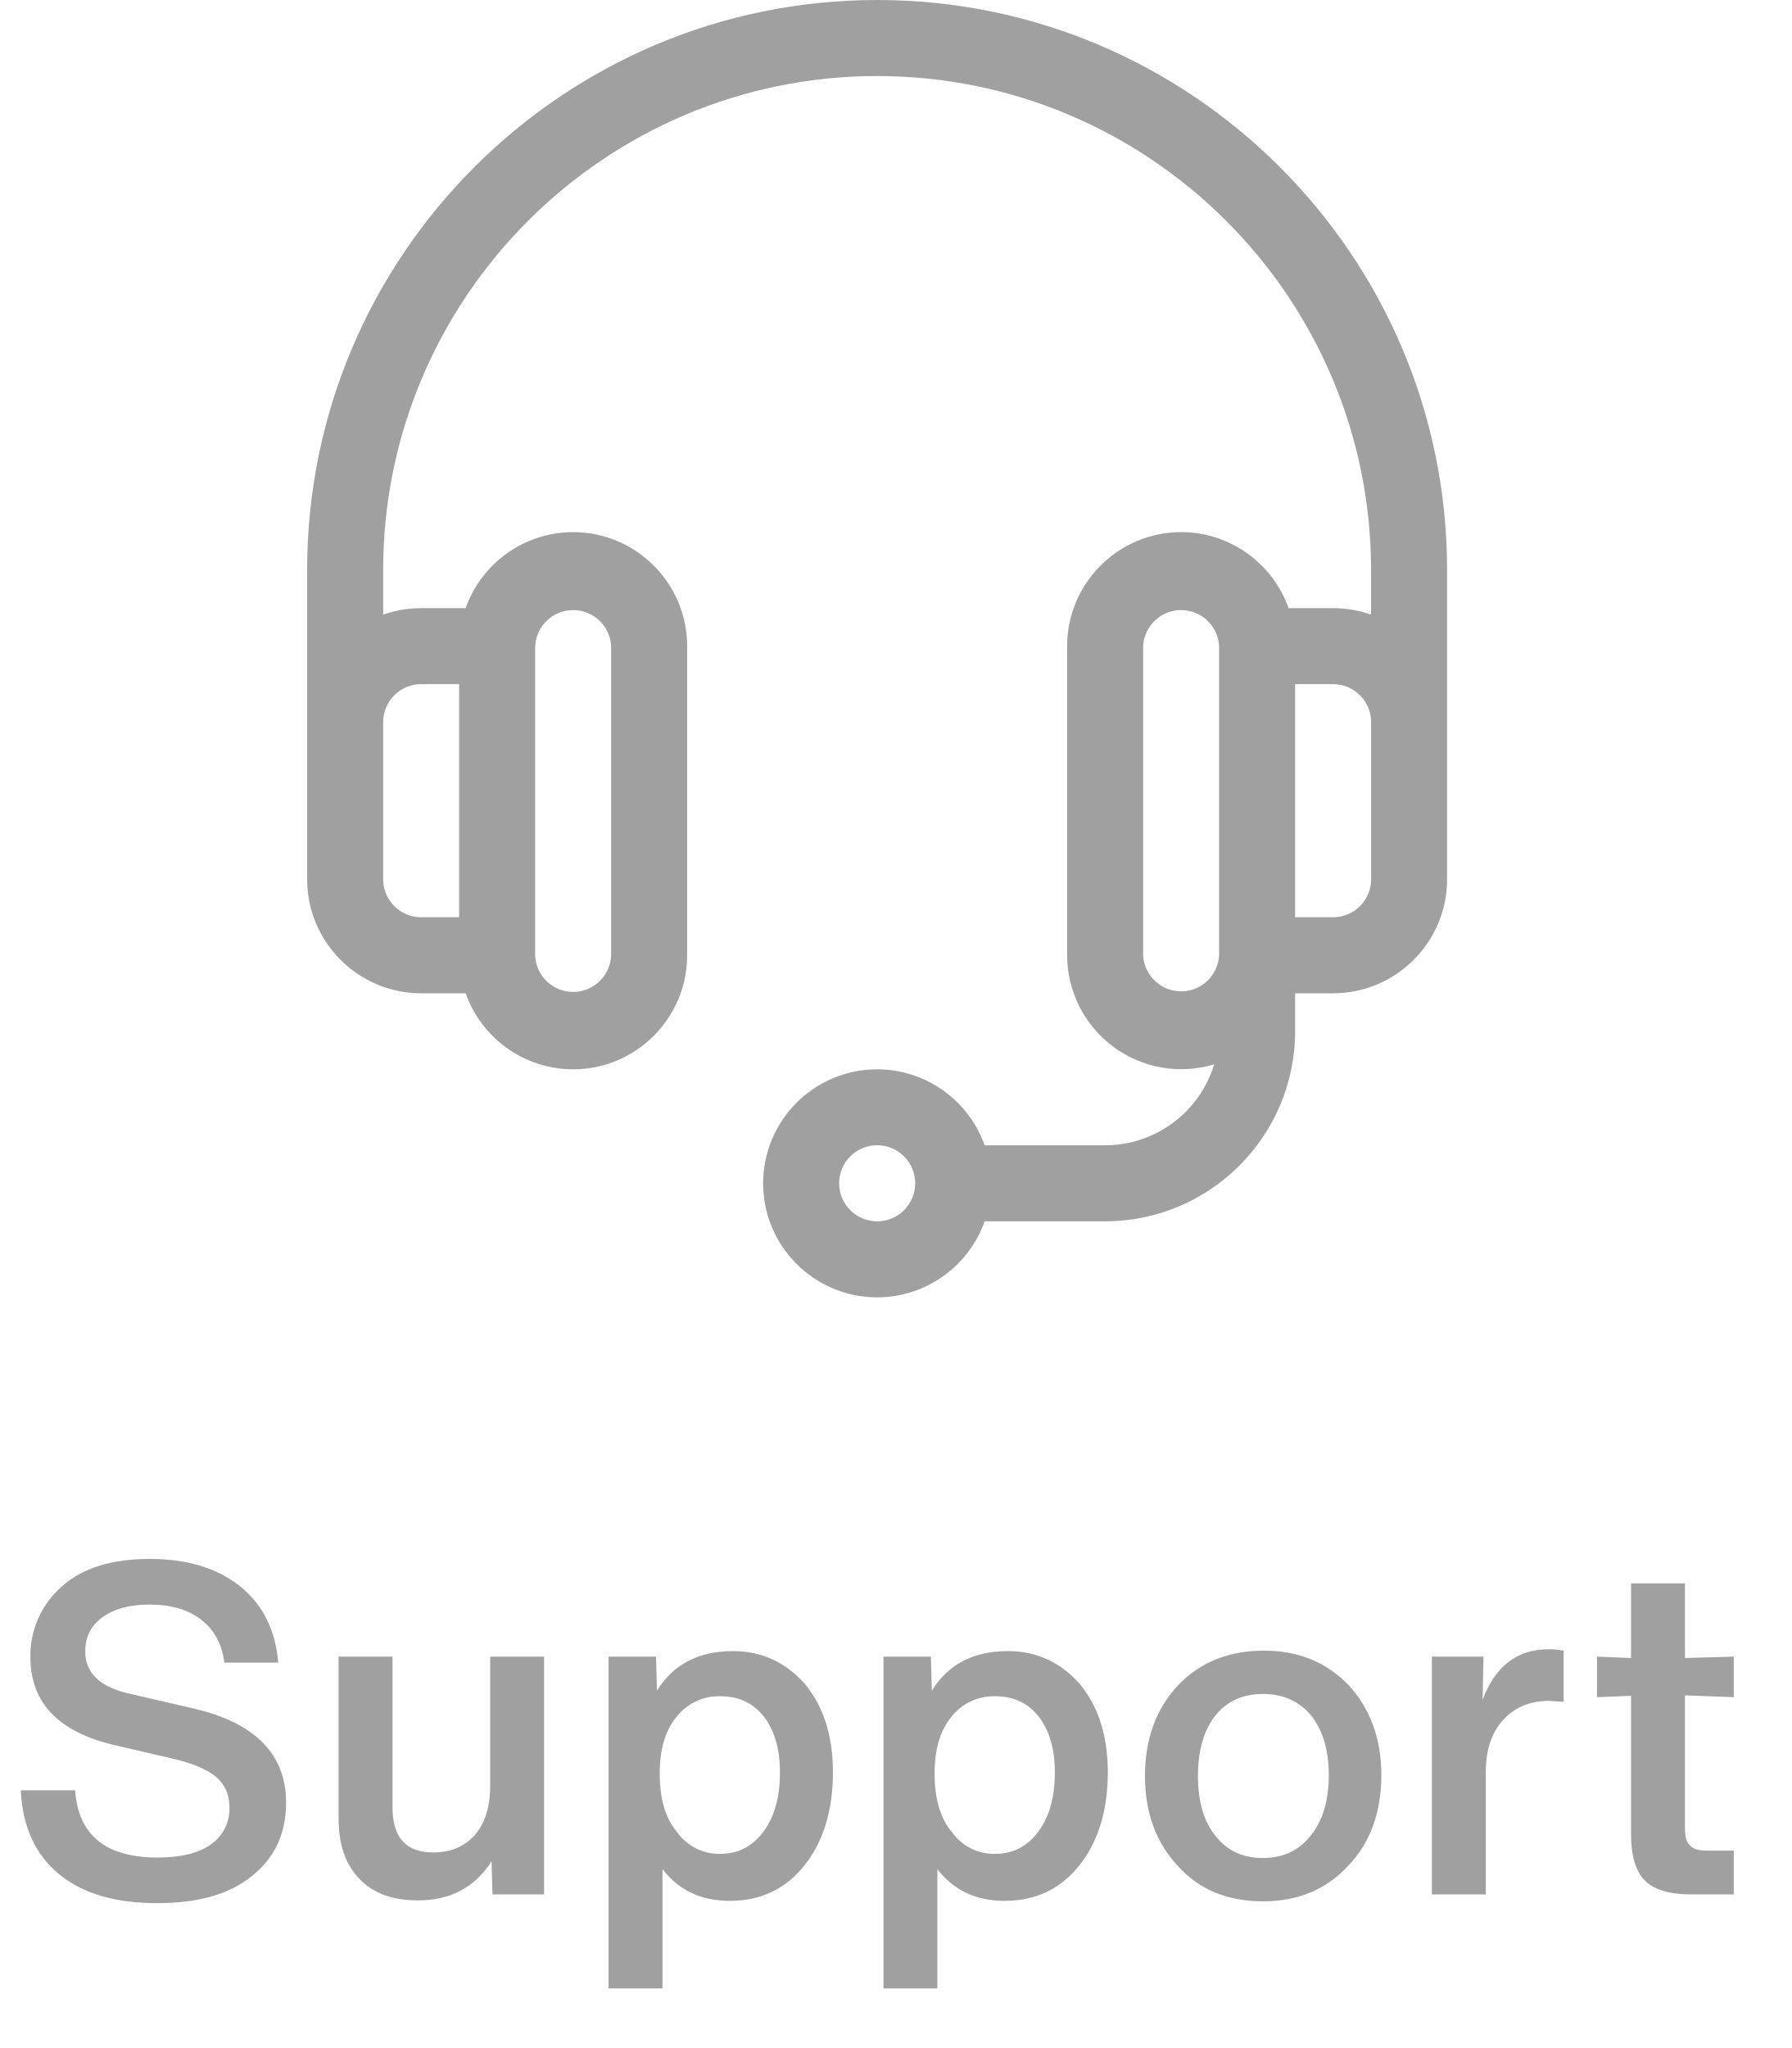
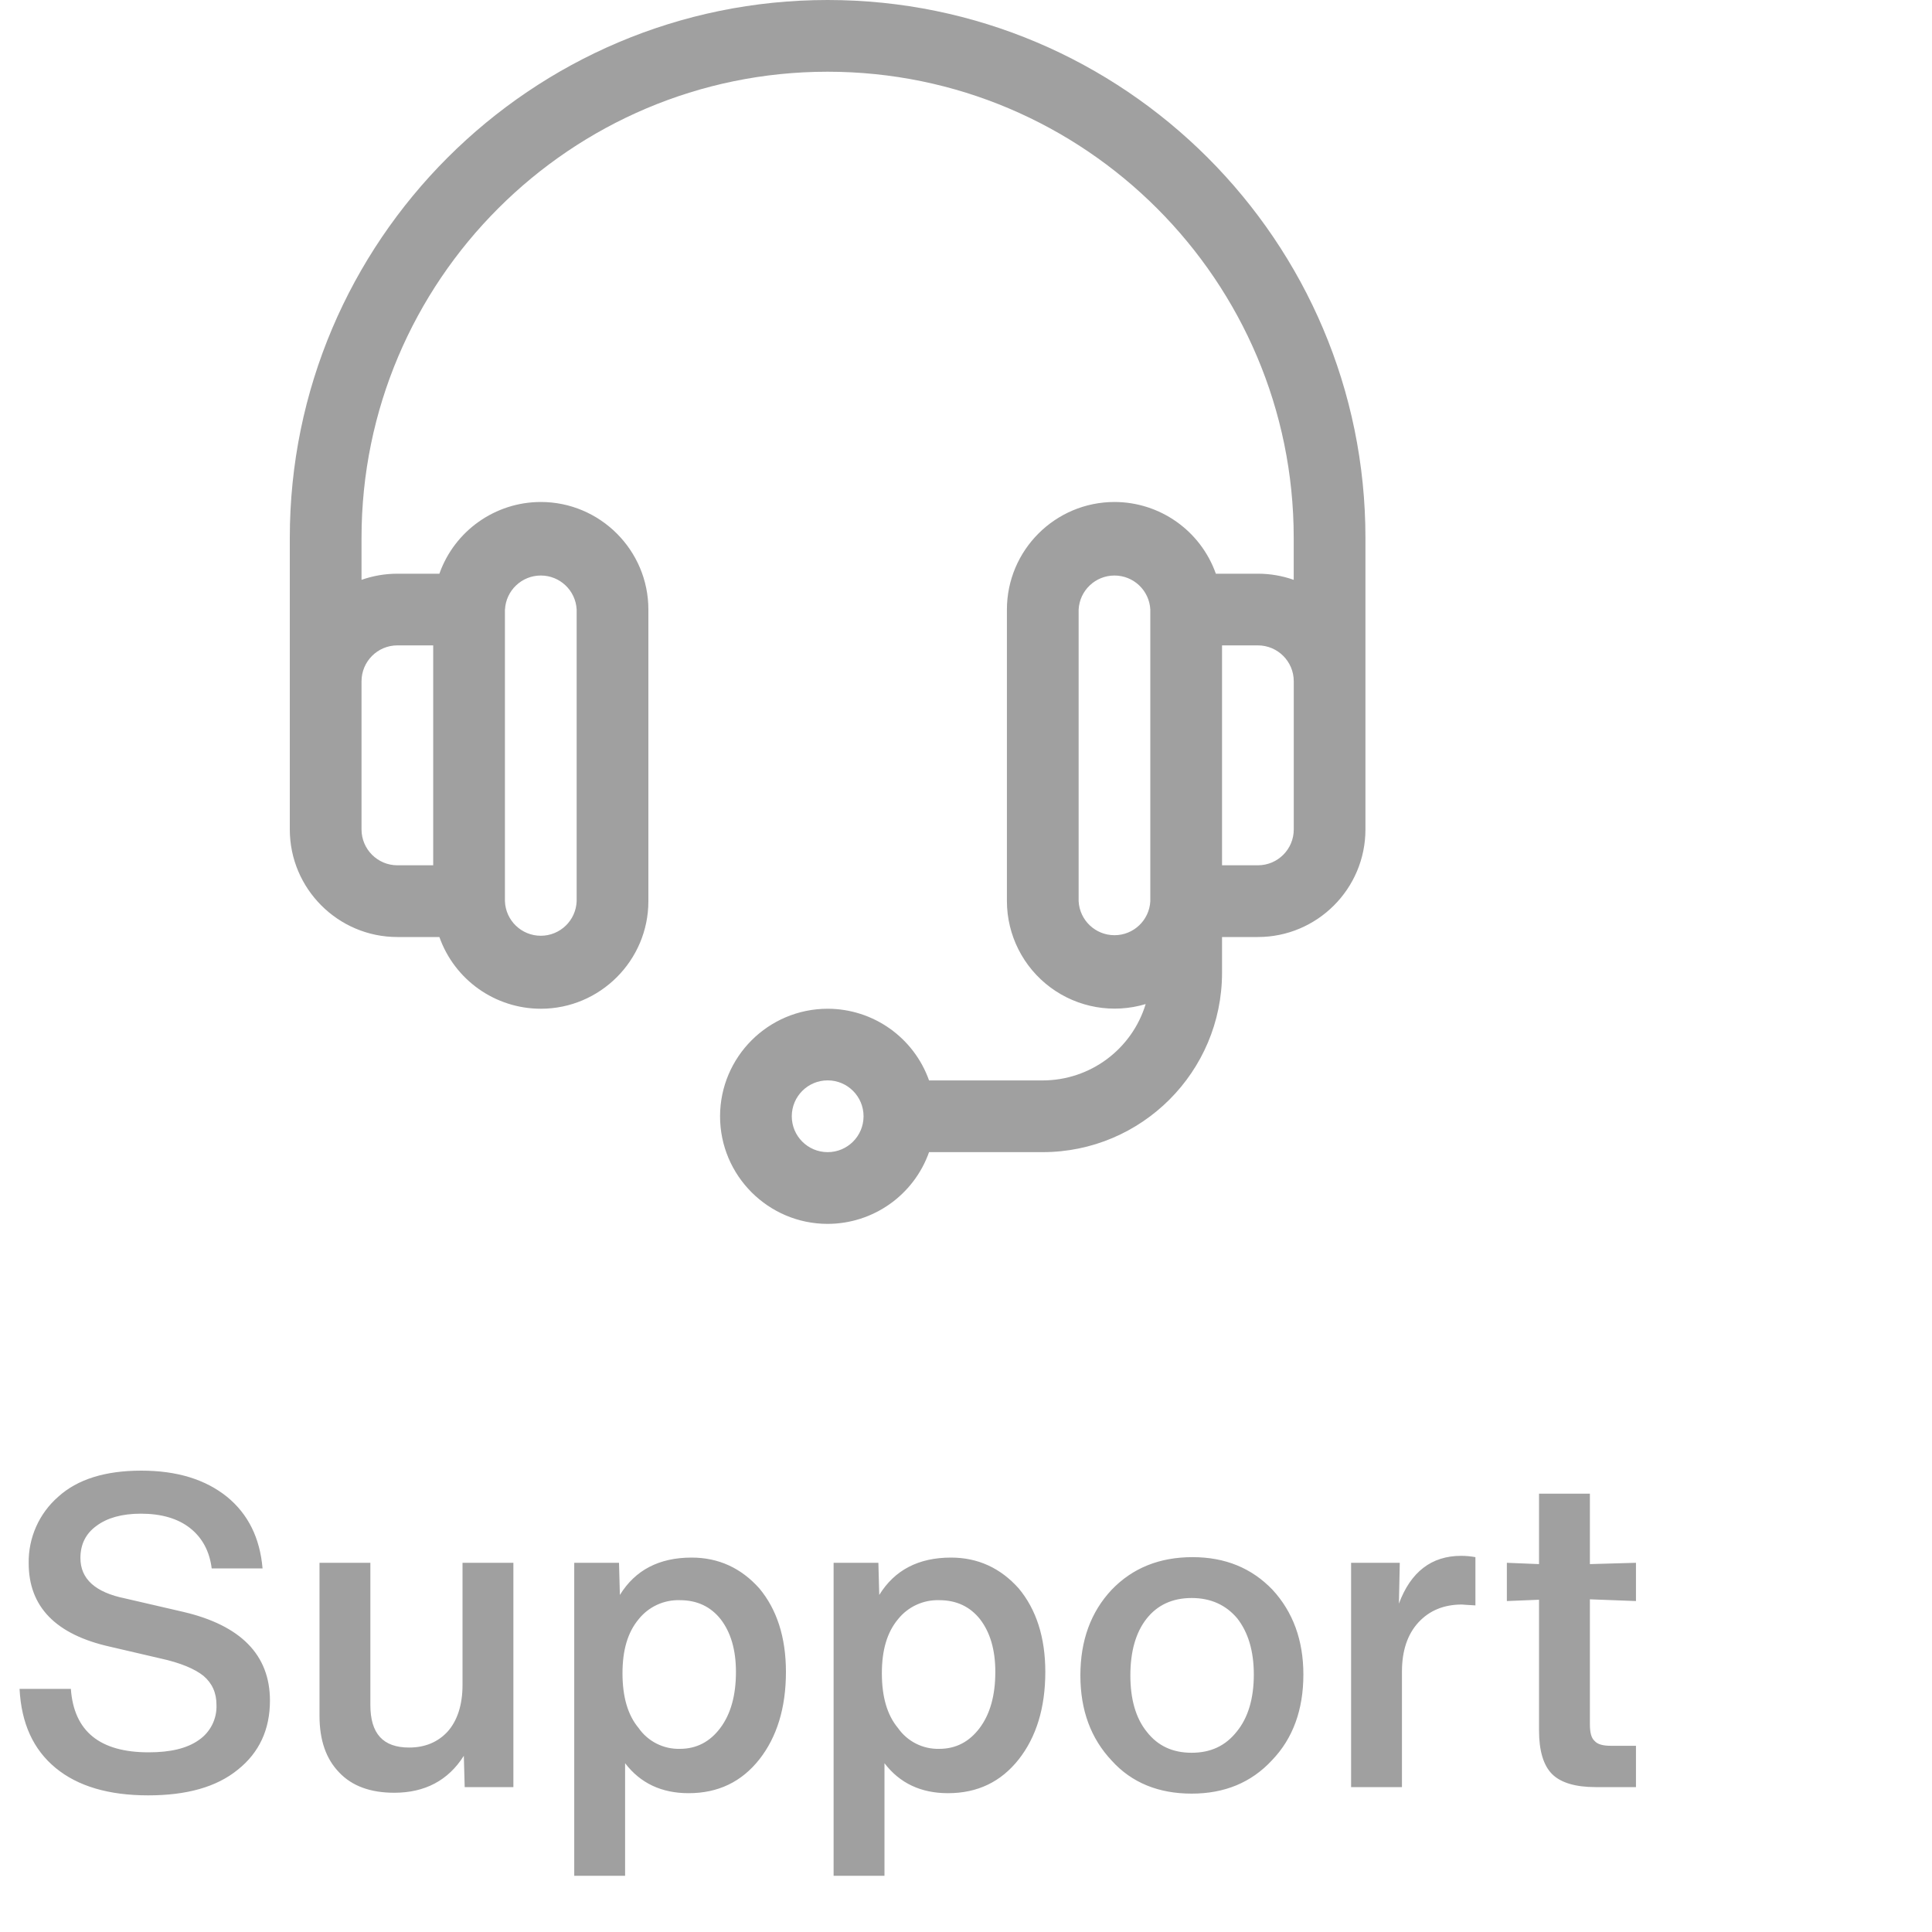
- <svg xmlns="http://www.w3.org/2000/svg" fill="none" viewBox="0 0 35 40">
+ <svg xmlns="http://www.w3.org/2000/svg" fill="none" viewBox="0 0 40 40">
  <path fill="#A0A0A0" d="M3.069 37.171c.792 0 1.413-.171 1.854-.531.441-.351.666-.828.666-1.431 0-.945-.603-1.557-1.791-1.836l-1.206-.279c-.621-.126-.927-.405-.927-.837 0-.279.108-.504.333-.666.216-.162.522-.252.918-.252.423 0 .765.099 1.017.297.252.198.405.477.45.837h1.053c-.054-.63-.297-1.125-.738-1.485-.45-.36-1.035-.54-1.773-.54-.747 0-1.323.18-1.719.54a1.787 1.787 0 00-.612 1.377c0 .9.558 1.476 1.683 1.728l1.044.243c.414.09.711.216.891.36.18.153.27.351.27.603a.842.842 0 01-.369.729c-.243.171-.585.252-1.035.252-1.008 0-1.548-.432-1.611-1.314H.405c.036.72.288 1.26.747 1.638.459.378 1.098.567 1.917.567zm6.507-2.286c0 .414-.108.738-.306.963-.207.225-.477.333-.8.333-.54 0-.802-.288-.802-.882v-2.943H6.615v3.168c0 .504.135.891.405 1.17.27.288.657.423 1.143.423.63 0 1.116-.252 1.44-.765l.018.648h1.008v-4.644H9.576v2.529zm4.743-2.637c-.675 0-1.17.261-1.485.774l-.018-.666h-.927v6.48h1.053v-2.331c.315.414.756.621 1.314.621.612 0 1.098-.234 1.467-.702.36-.459.549-1.062.549-1.809 0-.72-.19-1.296-.55-1.728-.377-.423-.845-.639-1.403-.639zm-.243 3.96a1.01 1.01 0 01-.855-.432c-.225-.27-.333-.648-.333-1.134 0-.477.108-.846.333-1.116a1.05 1.05 0 01.855-.396c.36 0 .639.135.846.396.207.27.315.63.315 1.089 0 .486-.108.873-.324 1.161-.216.288-.495.432-.837.432zm5.613-3.96c-.675 0-1.17.261-1.485.774l-.018-.666h-.927v6.48h1.053v-2.331c.315.414.756.621 1.314.621.612 0 1.098-.234 1.467-.702.36-.459.549-1.062.549-1.809 0-.72-.19-1.296-.55-1.728-.377-.423-.845-.639-1.403-.639zm-.243 3.96a1.01 1.01 0 01-.855-.432c-.225-.27-.333-.648-.333-1.134 0-.477.108-.846.333-1.116a1.05 1.05 0 01.855-.396c.36 0 .639.135.846.396.207.27.315.63.315 1.089 0 .486-.108.873-.324 1.161-.216.288-.495.432-.837.432zm6.891.234c.432-.45.648-1.044.648-1.773 0-.711-.216-1.296-.639-1.755-.432-.45-.981-.675-1.656-.675-.684 0-1.242.225-1.674.675-.432.459-.648 1.053-.648 1.773s.216 1.305.648 1.764c.414.459.972.684 1.656.684.675 0 1.233-.225 1.665-.693zm-1.665-.153c-.396 0-.702-.144-.927-.432-.234-.288-.342-.684-.342-1.17 0-.486.108-.882.333-1.17.225-.288.54-.432.936-.432s.711.144.945.423c.225.288.342.675.342 1.161 0 .495-.117.891-.351 1.179-.234.297-.54.441-.936.441zm5.578-4.077c-.612 0-1.044.333-1.287.99l.018-.846h-1.008V37h1.053v-2.394c0-.432.117-.774.342-1.017.225-.243.522-.369.9-.369 0 0 .099.009.279.018v-.999a1.657 1.657 0 00-.297-.027zm3.621.936v-.792l-.954.027v-1.458h-1.053v1.458l-.666-.027v.792l.666-.027v2.709c0 .414.09.72.27.9.18.18.486.27.9.27h.837v-.855h-.513c-.162 0-.279-.027-.342-.099-.072-.063-.099-.18-.099-.351v-2.583l.954.036zM17.135 0C10.995 0 6 4.995 6 11.135v6.038C6 18.401 7 19.4 8.227 19.4h.87a2.23 2.23 0 002.1 1.485c1.227 0 2.227-1 2.227-2.227V12.62c0-1.228-1-2.227-2.228-2.227a2.23 2.23 0 00-2.099 1.485h-.87c-.26 0-.51.045-.742.127v-.87c0-5.321 4.329-9.65 9.65-9.65 5.322 0 9.65 4.329 9.65 9.65v.87a2.217 2.217 0 00-.742-.127h-.87a2.23 2.23 0 00-2.099-1.485 2.23 2.23 0 00-2.227 2.227v6.038a2.23 2.23 0 002.873 2.13 2.23 2.23 0 01-2.13 1.581h-2.355a2.23 2.23 0 00-2.1-1.484 2.23 2.23 0 00-2.227 2.227c0 1.228 1 2.227 2.227 2.227a2.23 2.23 0 002.1-1.485h2.354a3.716 3.716 0 003.712-3.712V19.4h.742c1.228 0 2.227-.999 2.227-2.227v-6.038C28.27 4.995 23.275 0 17.136 0zm-6.68 12.62a.743.743 0 011.484 0v6.038a.743.743 0 01-1.485 0V12.62zm-2.228.742h.742v4.553h-.742a.743.743 0 01-.742-.742v-3.068c0-.41.333-.743.742-.743zm8.908 10.492a.743.743 0 11.002-1.486.743.743 0 01-.002 1.486zm6.681-5.196a.743.743 0 01-1.484 0V12.62a.743.743 0 011.484 0v6.038zm2.97-1.485c0 .41-.333.742-.743.742h-.742v-4.553h.742c.41 0 .743.333.743.743v3.068z" />
</svg>
